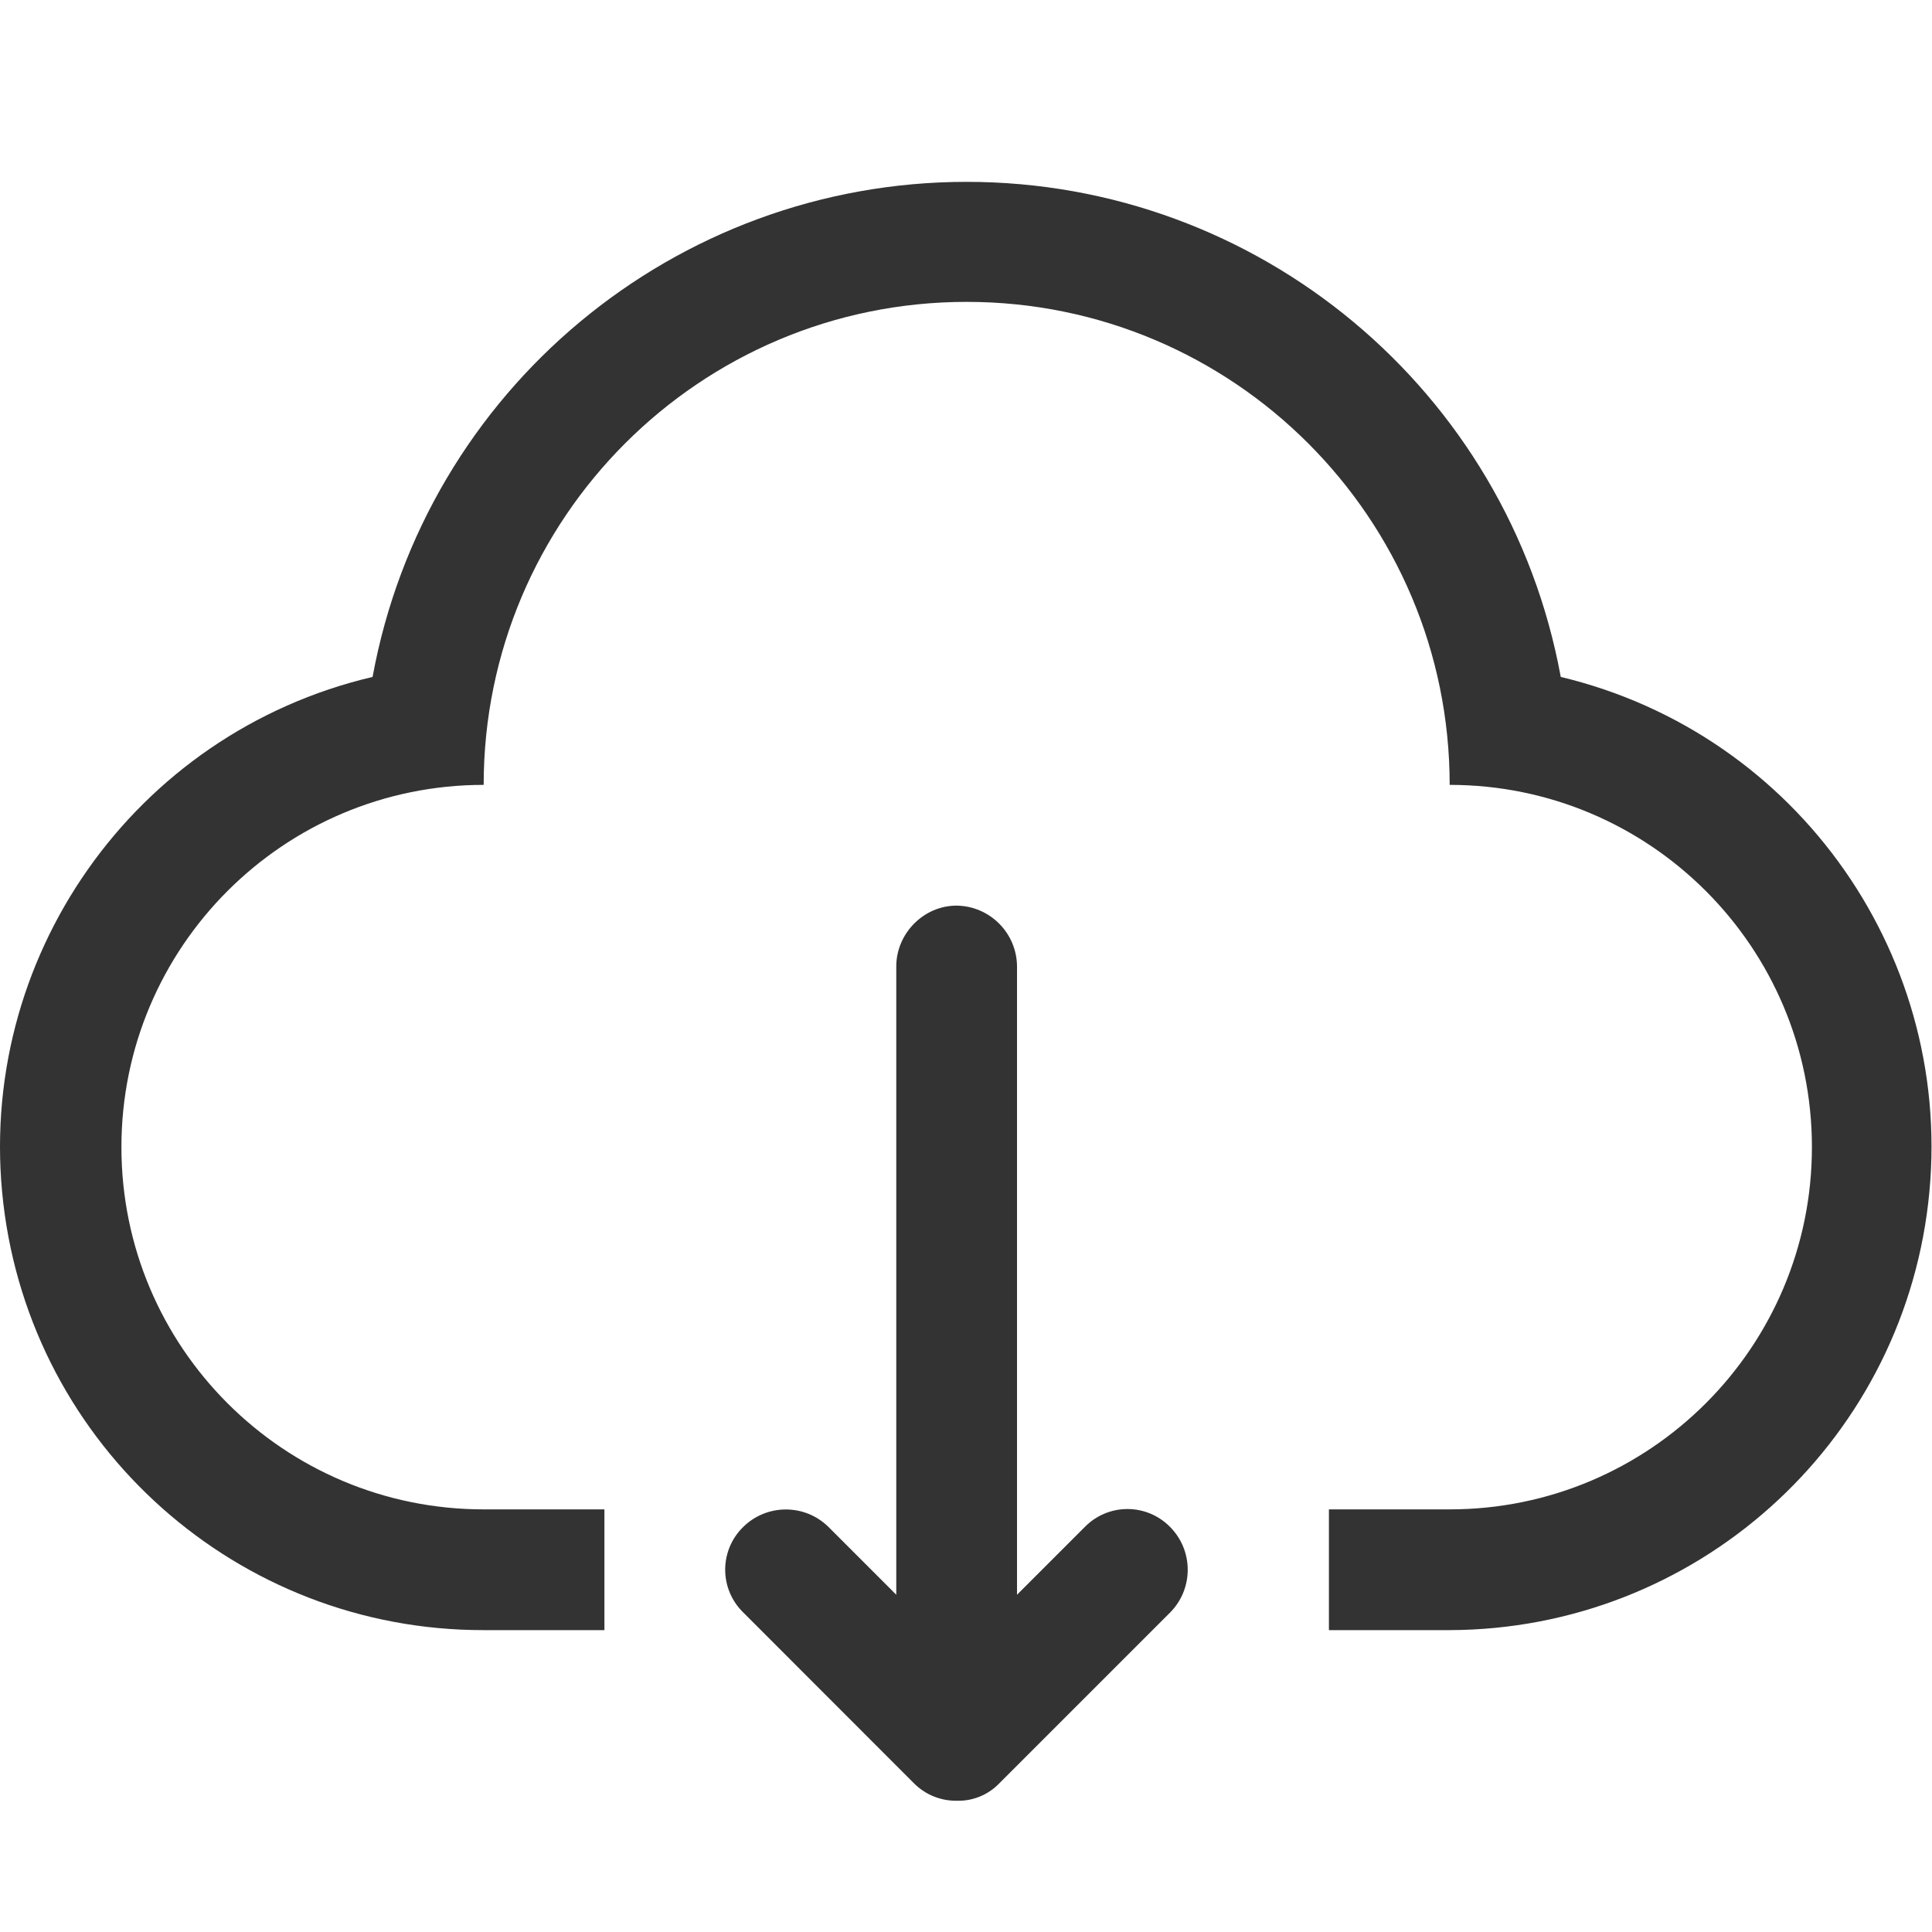
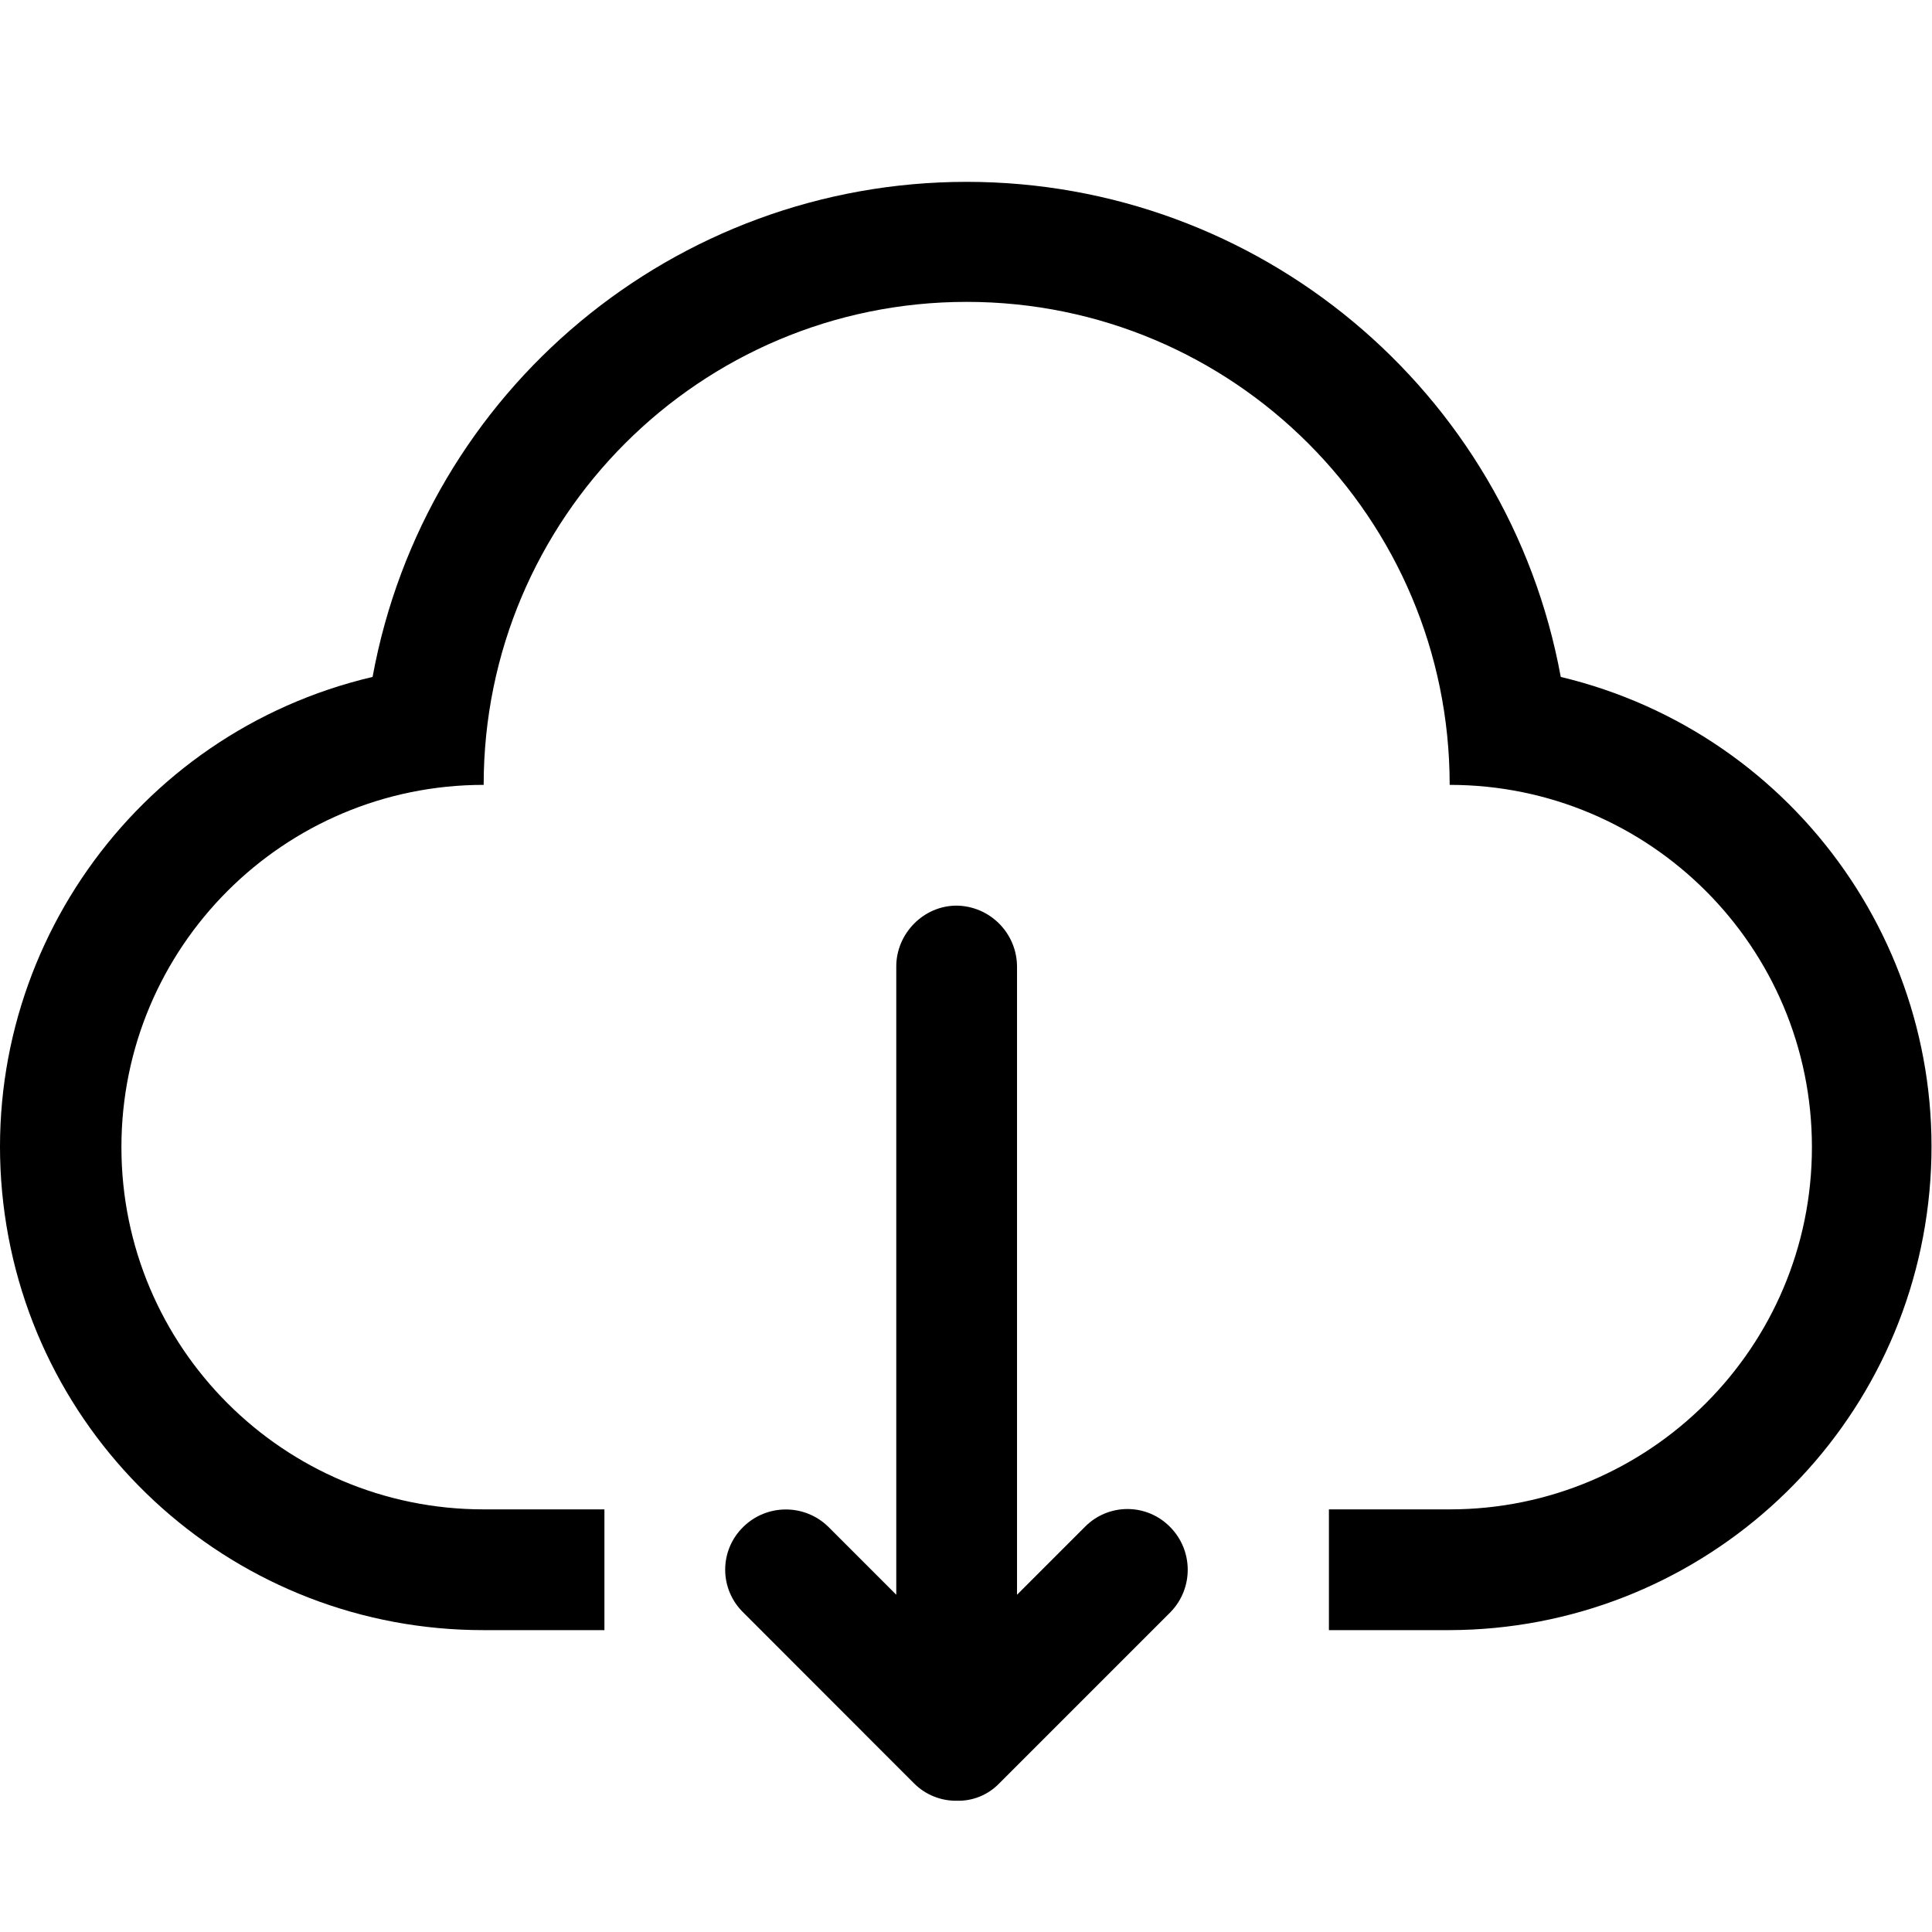
<svg xmlns="http://www.w3.org/2000/svg" t="1569915748289" class="icon" viewBox="0 0 1024 1024" version="1.1" p-id="3062" width="200" height="200">
  <defs>
    <style type="text/css" />
  </defs>
-   <path d="M768.355 416a256 256 0 1 0-512 0 192 192 0 1 0 0 384v64a256 256 0 0 1-58.88-505.216 320.128 320.128 0 0 1 629.76 0A256.128 256.128 0 0 1 768.355 864v-64a192 192 0 0 0 0-384z m-512 384h64v64H256.355v-64z m448 0h64v64h-64v-64z" fill="#333333" p-id="3063" />
-   <path d="M539.043 845.248V512.192a32.448 32.448 0 0 0-32-32.192c-17.664 0-32 14.912-32 32.192v333.056l-36.096-36.096a32.192 32.192 0 0 0-45.056 0.192 31.616 31.616 0 0 0-0.192 45.056l90.88 90.944a31.36 31.36 0 0 0 22.528 9.088 30.08 30.08 0 0 0 22.4-9.088l90.88-90.88a32.192 32.192 0 0 0-0.192-45.12 31.616 31.616 0 0 0-45.056-0.192l-36.096 36.096z" fill="#333333" p-id="3064" />
+   <path d="M768.355 416a256 256 0 1 0-512 0 192 192 0 1 0 0 384v64a256 256 0 0 1-58.88-505.216 320.128 320.128 0 0 1 629.76 0A256.128 256.128 0 0 1 768.355 864v-64a192 192 0 0 0 0-384z m-512 384h64v64H256.355v-64z m448 0h64v64h-64v-64z" p-id="3063" />
+   <path d="M539.043 845.248V512.192a32.448 32.448 0 0 0-32-32.192c-17.664 0-32 14.912-32 32.192v333.056l-36.096-36.096a32.192 32.192 0 0 0-45.056 0.192 31.616 31.616 0 0 0-0.192 45.056l90.88 90.944a31.36 31.36 0 0 0 22.528 9.088 30.08 30.08 0 0 0 22.4-9.088l90.88-90.88a32.192 32.192 0 0 0-0.192-45.12 31.616 31.616 0 0 0-45.056-0.192l-36.096 36.096z" p-id="3064" />
</svg>
